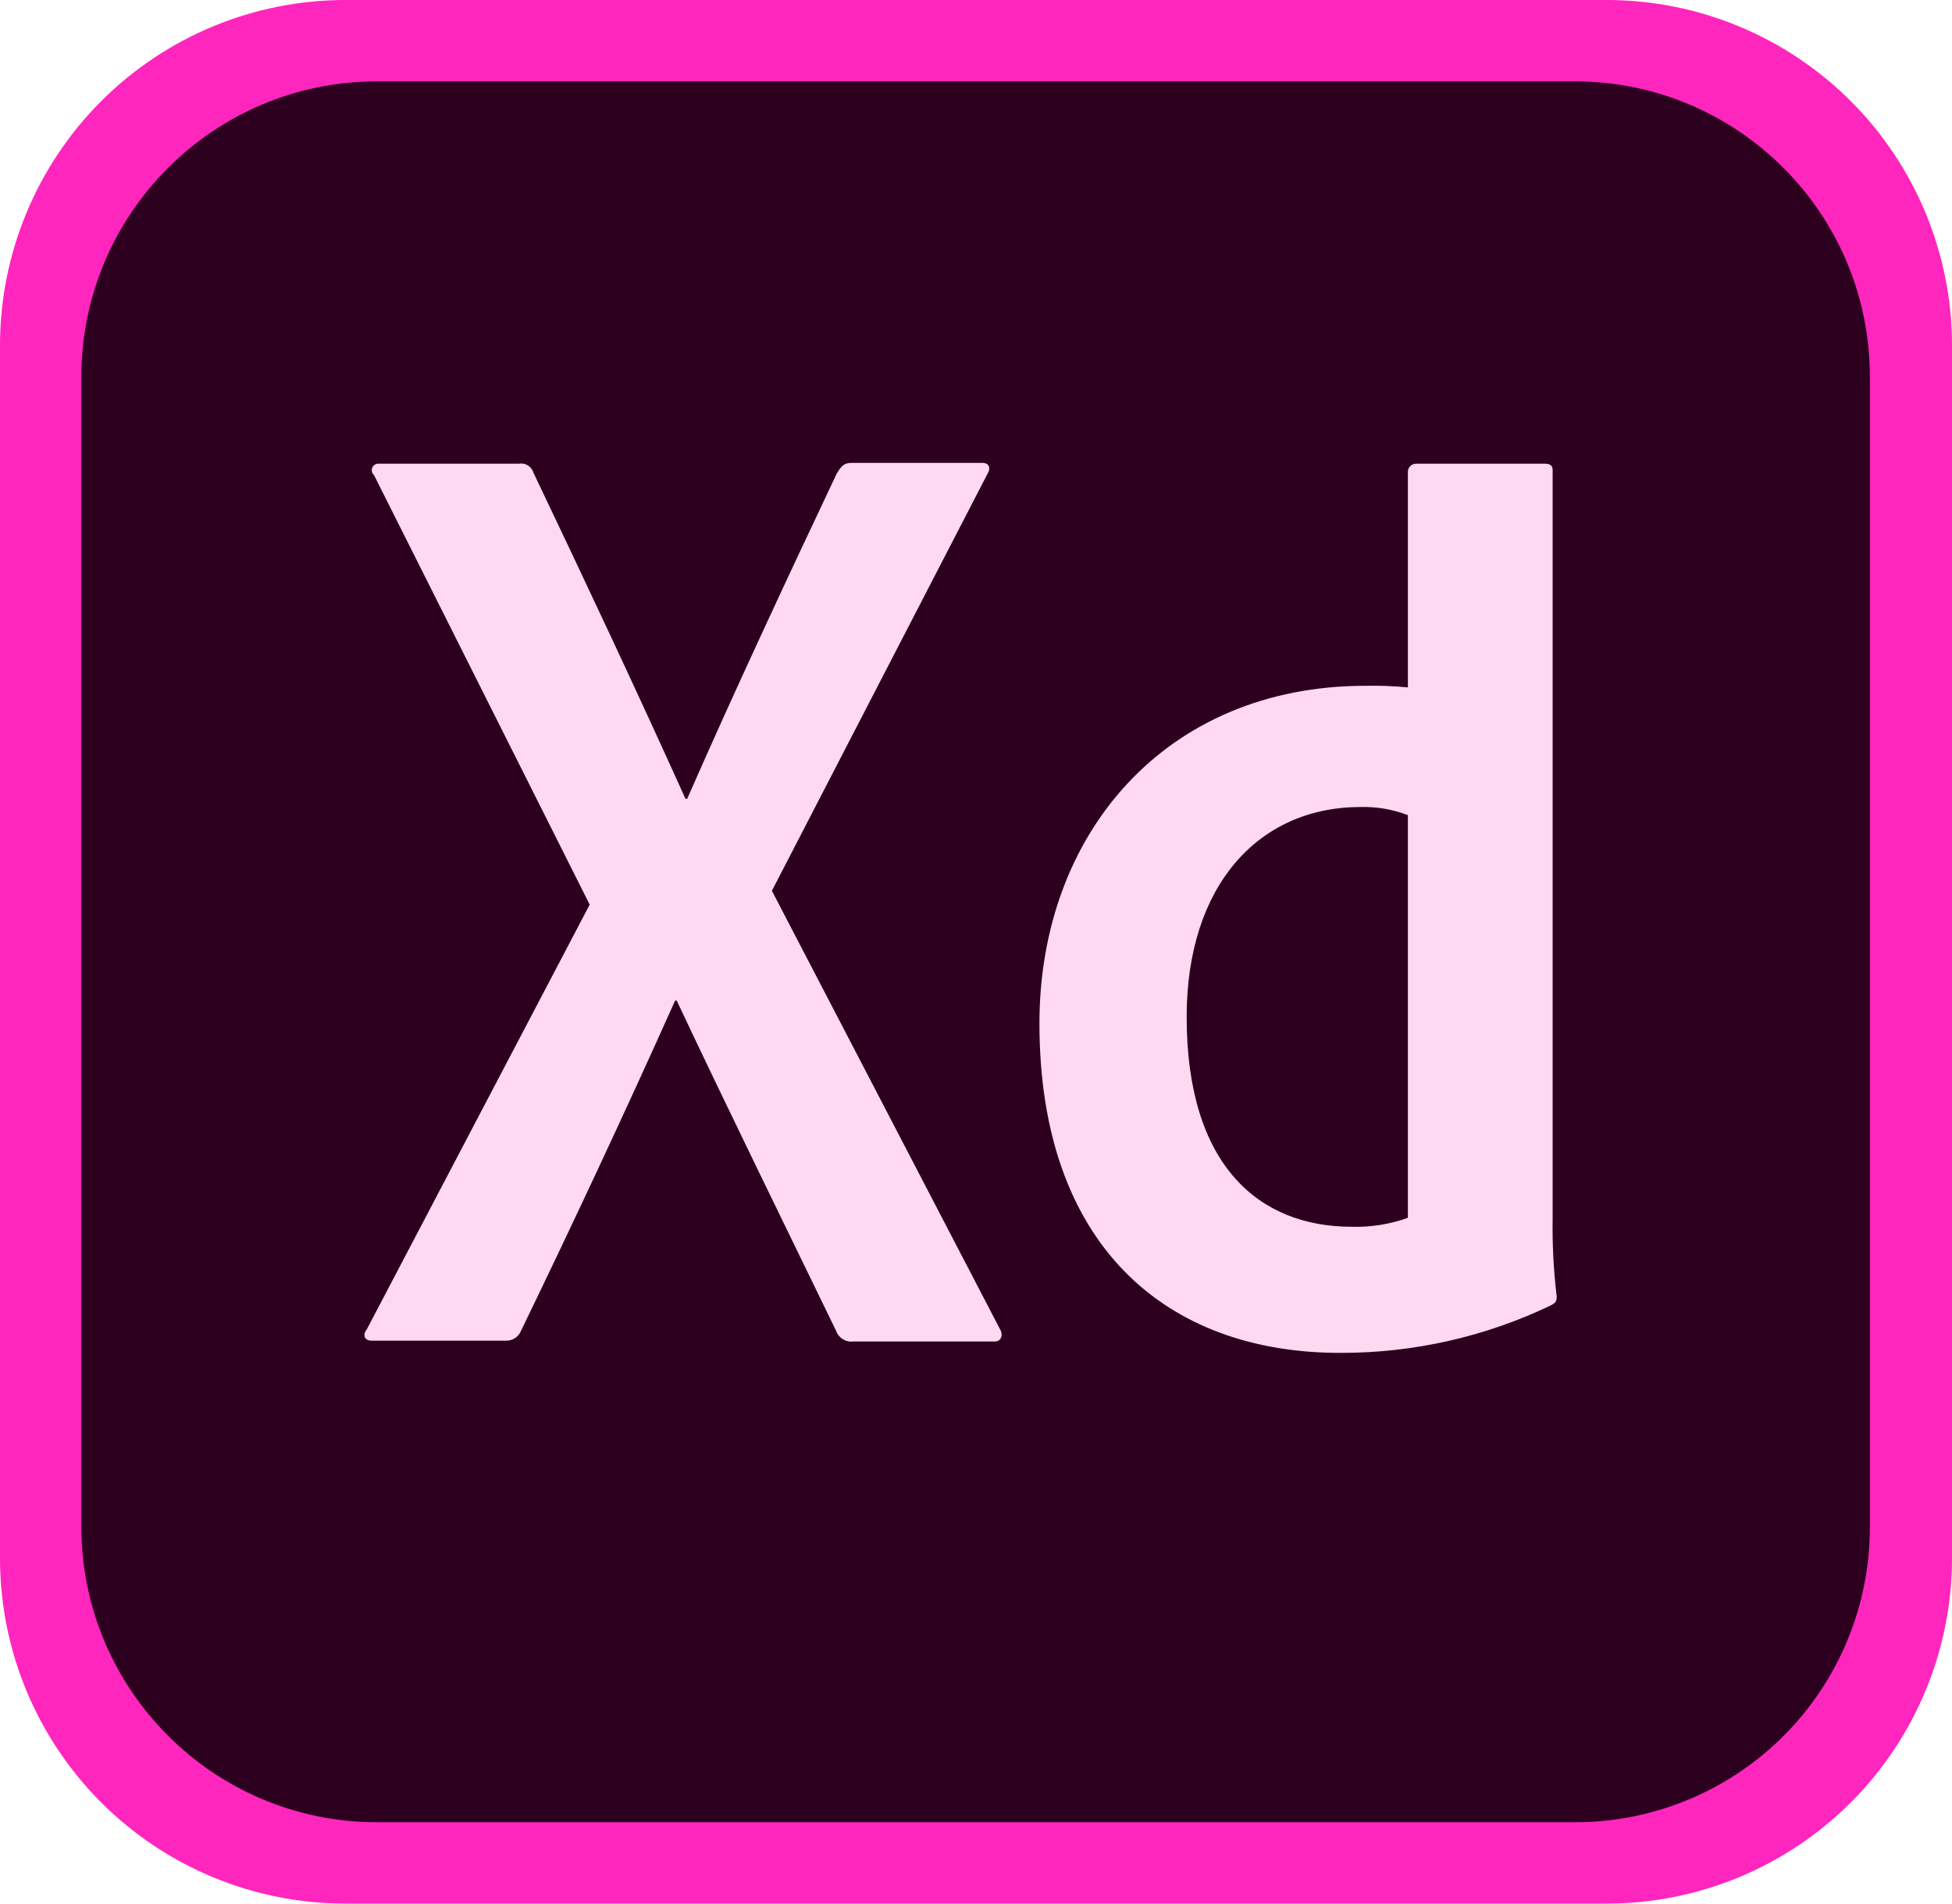
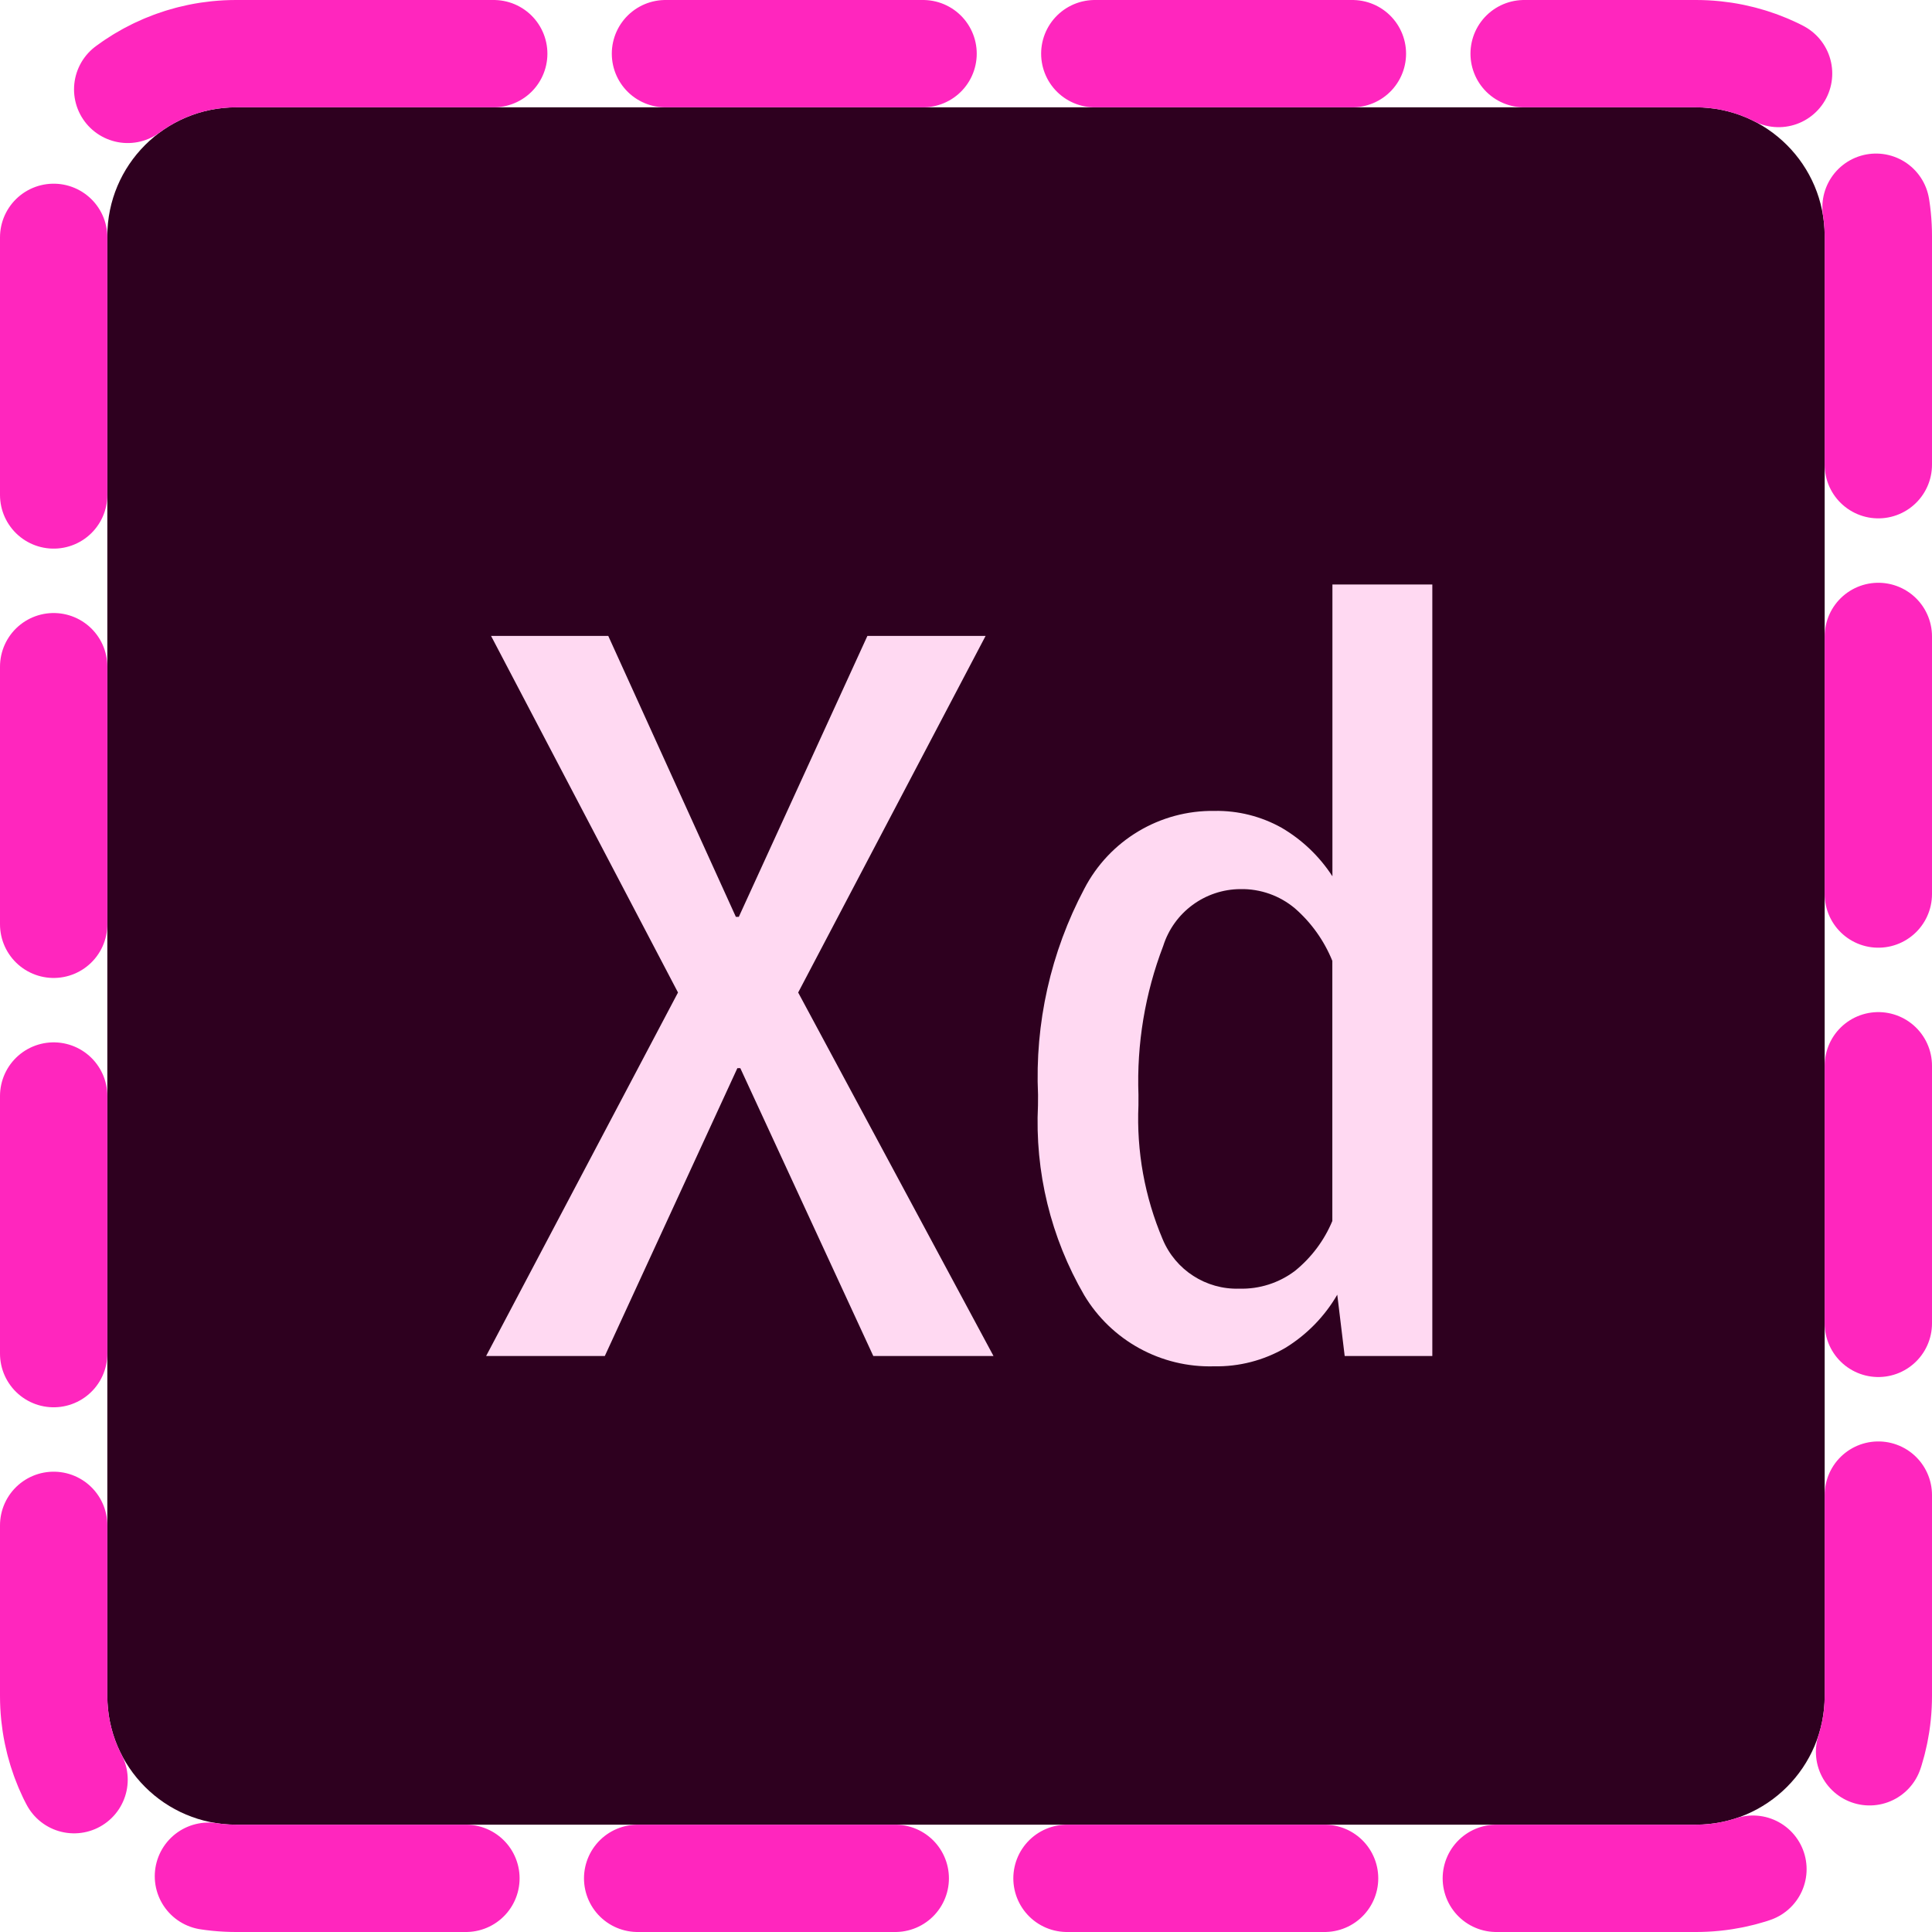
- <svg xmlns="http://www.w3.org/2000/svg" width="60" height="58.5" viewBox="0 0 60 58.5">
-   <path d="M49.375,58.5H10.625A10.616,10.616,0,0,1,0,47.875V10.625A10.616,10.616,0,0,1,10.625,0h38.75A10.616,10.616,0,0,1,60,10.625v37.25A10.616,10.616,0,0,1,49.375,58.5Z" fill="#ff26be" />
-   <path d="M55.925,63.5H19.075A9.09,9.09,0,0,1,10,54.425V19.075A9.09,9.09,0,0,1,19.075,10H55.9a9.074,9.074,0,0,1,9.075,9.075V54.4A9.058,9.058,0,0,1,55.925,63.5Z" transform="translate(-7.5 -7.5)" fill="#2e001f" />
-   <g transform="translate(11.202 14.225)">
-     <path d="M57.33,70.05l7,13.45c.125.2.05.4-.15.4H59.83a.491.491,0,0,1-.525-.325c-1.6-3.3-3.225-6.6-4.9-10.15h-.05c-1.5,3.35-3.15,6.875-4.75,10.175a.48.48,0,0,1-.45.275H45.03c-.25,0-.275-.2-.15-.35l6.85-13.05L45.1,57.275a.2.2,0,0,1,.15-.35h4.3A.394.394,0,0,1,50,57.2c1.575,3.3,3.175,6.7,4.675,10.025h.05c1.45-3.3,3.05-6.725,4.6-10,.125-.2.2-.325.45-.325H63.8c.2,0,.275.15.15.35Z" transform="translate(-44.806 -56.9)" fill="#ffd9f2" />
-     <path d="M127.8,74.2c0-5.825,3.875-10.375,10.025-10.375a11.087,11.087,0,0,1,1.3.05V57.25a.251.251,0,0,1,.25-.25h3.95c.2,0,.25.075.25.2V80.15a17.807,17.807,0,0,0,.125,2.45c0,.15-.05.2-.2.275a14.892,14.892,0,0,1-6.4,1.45C131.675,84.35,127.8,81,127.8,74.2Zm11.325-6.4a3.781,3.781,0,0,0-1.45-.25c-3.15,0-5.35,2.425-5.35,6.45,0,4.6,2.25,6.45,5.075,6.45a4.717,4.717,0,0,0,1.725-.275Z" transform="translate(-107.052 -56.975)" fill="#ffd9f2" />
+ <svg xmlns="http://www.w3.org/2000/svg" width="90" height="90" viewBox="0 0 90 90">
+   <g transform="translate(-9 -894)">
+     <g transform="translate(14 899)" fill="#2e001f" stroke="#ff26be" stroke-linecap="round" stroke-linejoin="round" stroke-width="5" stroke-dasharray="12 8">
+       <rect width="80" height="80" rx="6" stroke="none" />
+       <rect x="-2.5" y="-2.5" width="85" height="85" rx="8.5" fill="none" />
+     </g>
+     <path d="M12.572-14.986h.138L18.7-28.073h5.506L15.475-11.461l9.1,16.934h-5.6L12.78-7.936h-.138L6.467,5.473H.938L9.877-11.461,1.168-28.073h5.46ZM26.649-6.692a18.676,18.676,0,0,1,2.154-9.6,6.722,6.722,0,0,1,6.071-3.629A6.179,6.179,0,0,1,38-19.133a7.091,7.091,0,0,1,2.362,2.258V-30.469h4.654V5.473H40.934l-.346-2.857A7.064,7.064,0,0,1,38.158,5.1a6.366,6.366,0,0,1-3.306.852A6.82,6.82,0,0,1,28.8,2.639a16.049,16.049,0,0,1-2.154-8.847Zm4.677.484A14.36,14.36,0,0,0,32.455.035a3.741,3.741,0,0,0,3.571,2.3,4.107,4.107,0,0,0,2.592-.829A5.913,5.913,0,0,0,40.358-.817V-12.936a6.47,6.47,0,0,0-1.739-2.442,3.835,3.835,0,0,0-2.546-.9,3.792,3.792,0,0,0-3.594,2.65,17.592,17.592,0,0,0-1.152,6.935Z" transform="translate(30.707 951.696)" fill="#ffd9f2" />
  </g>
</svg>
